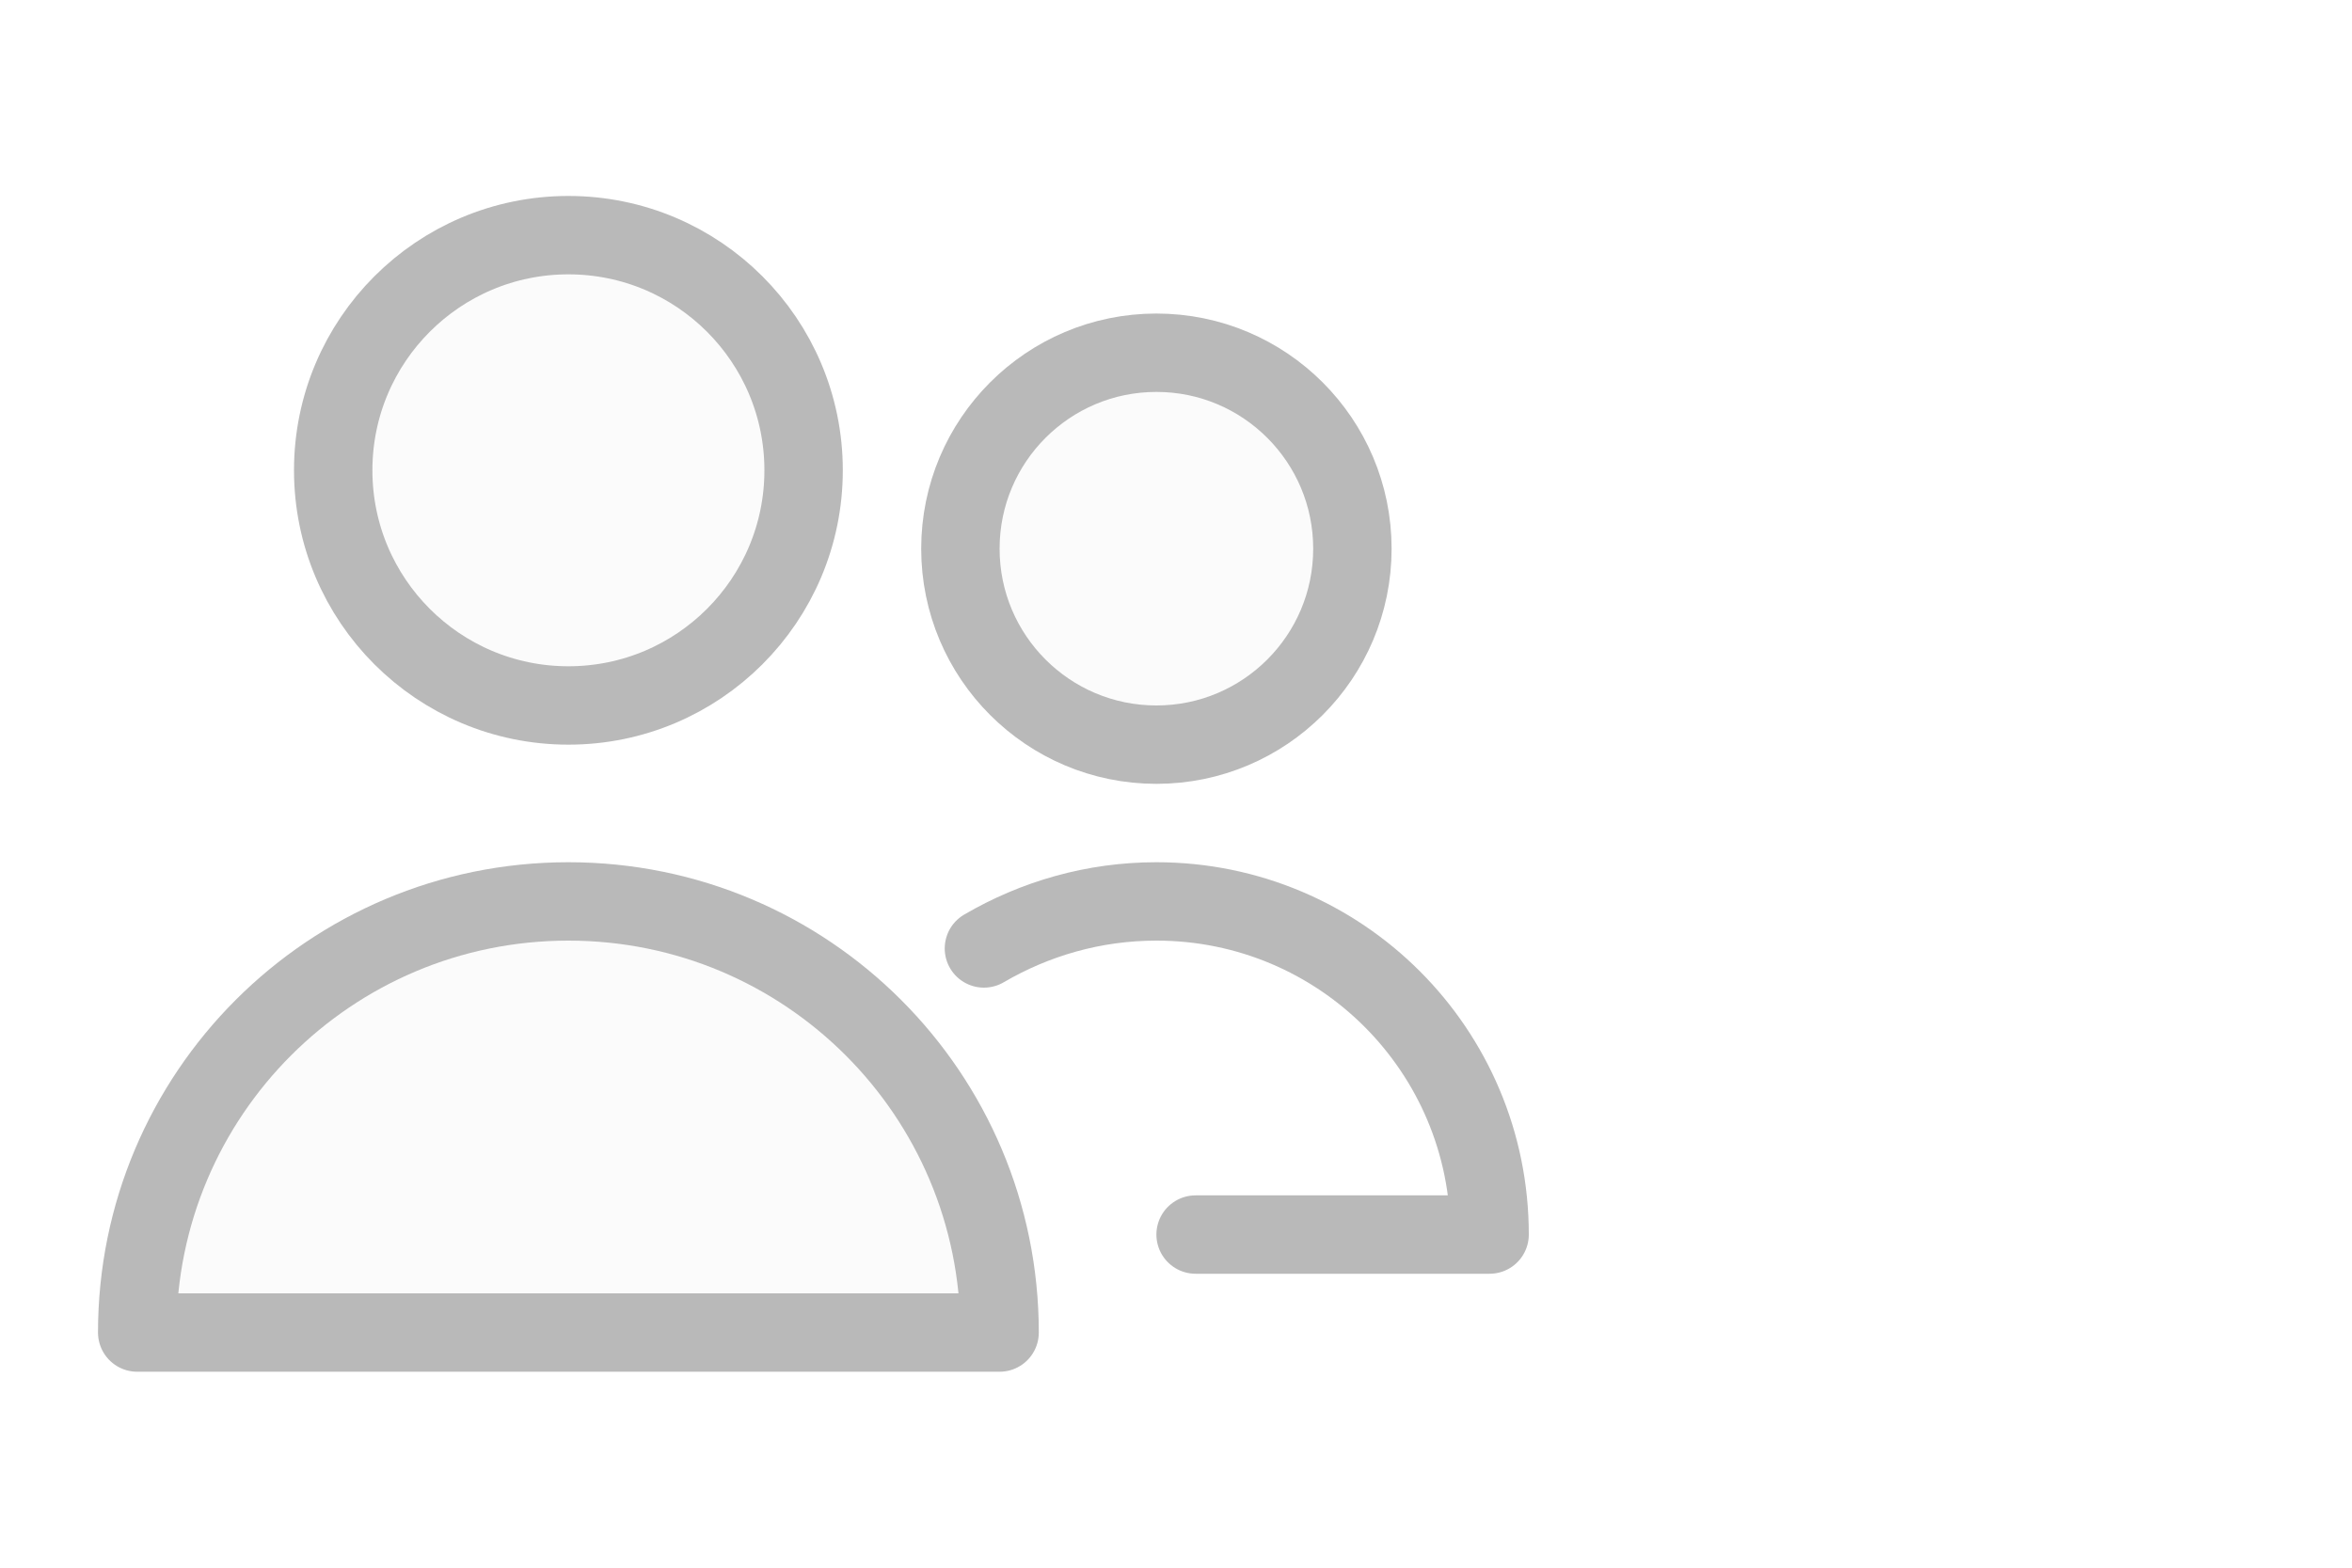
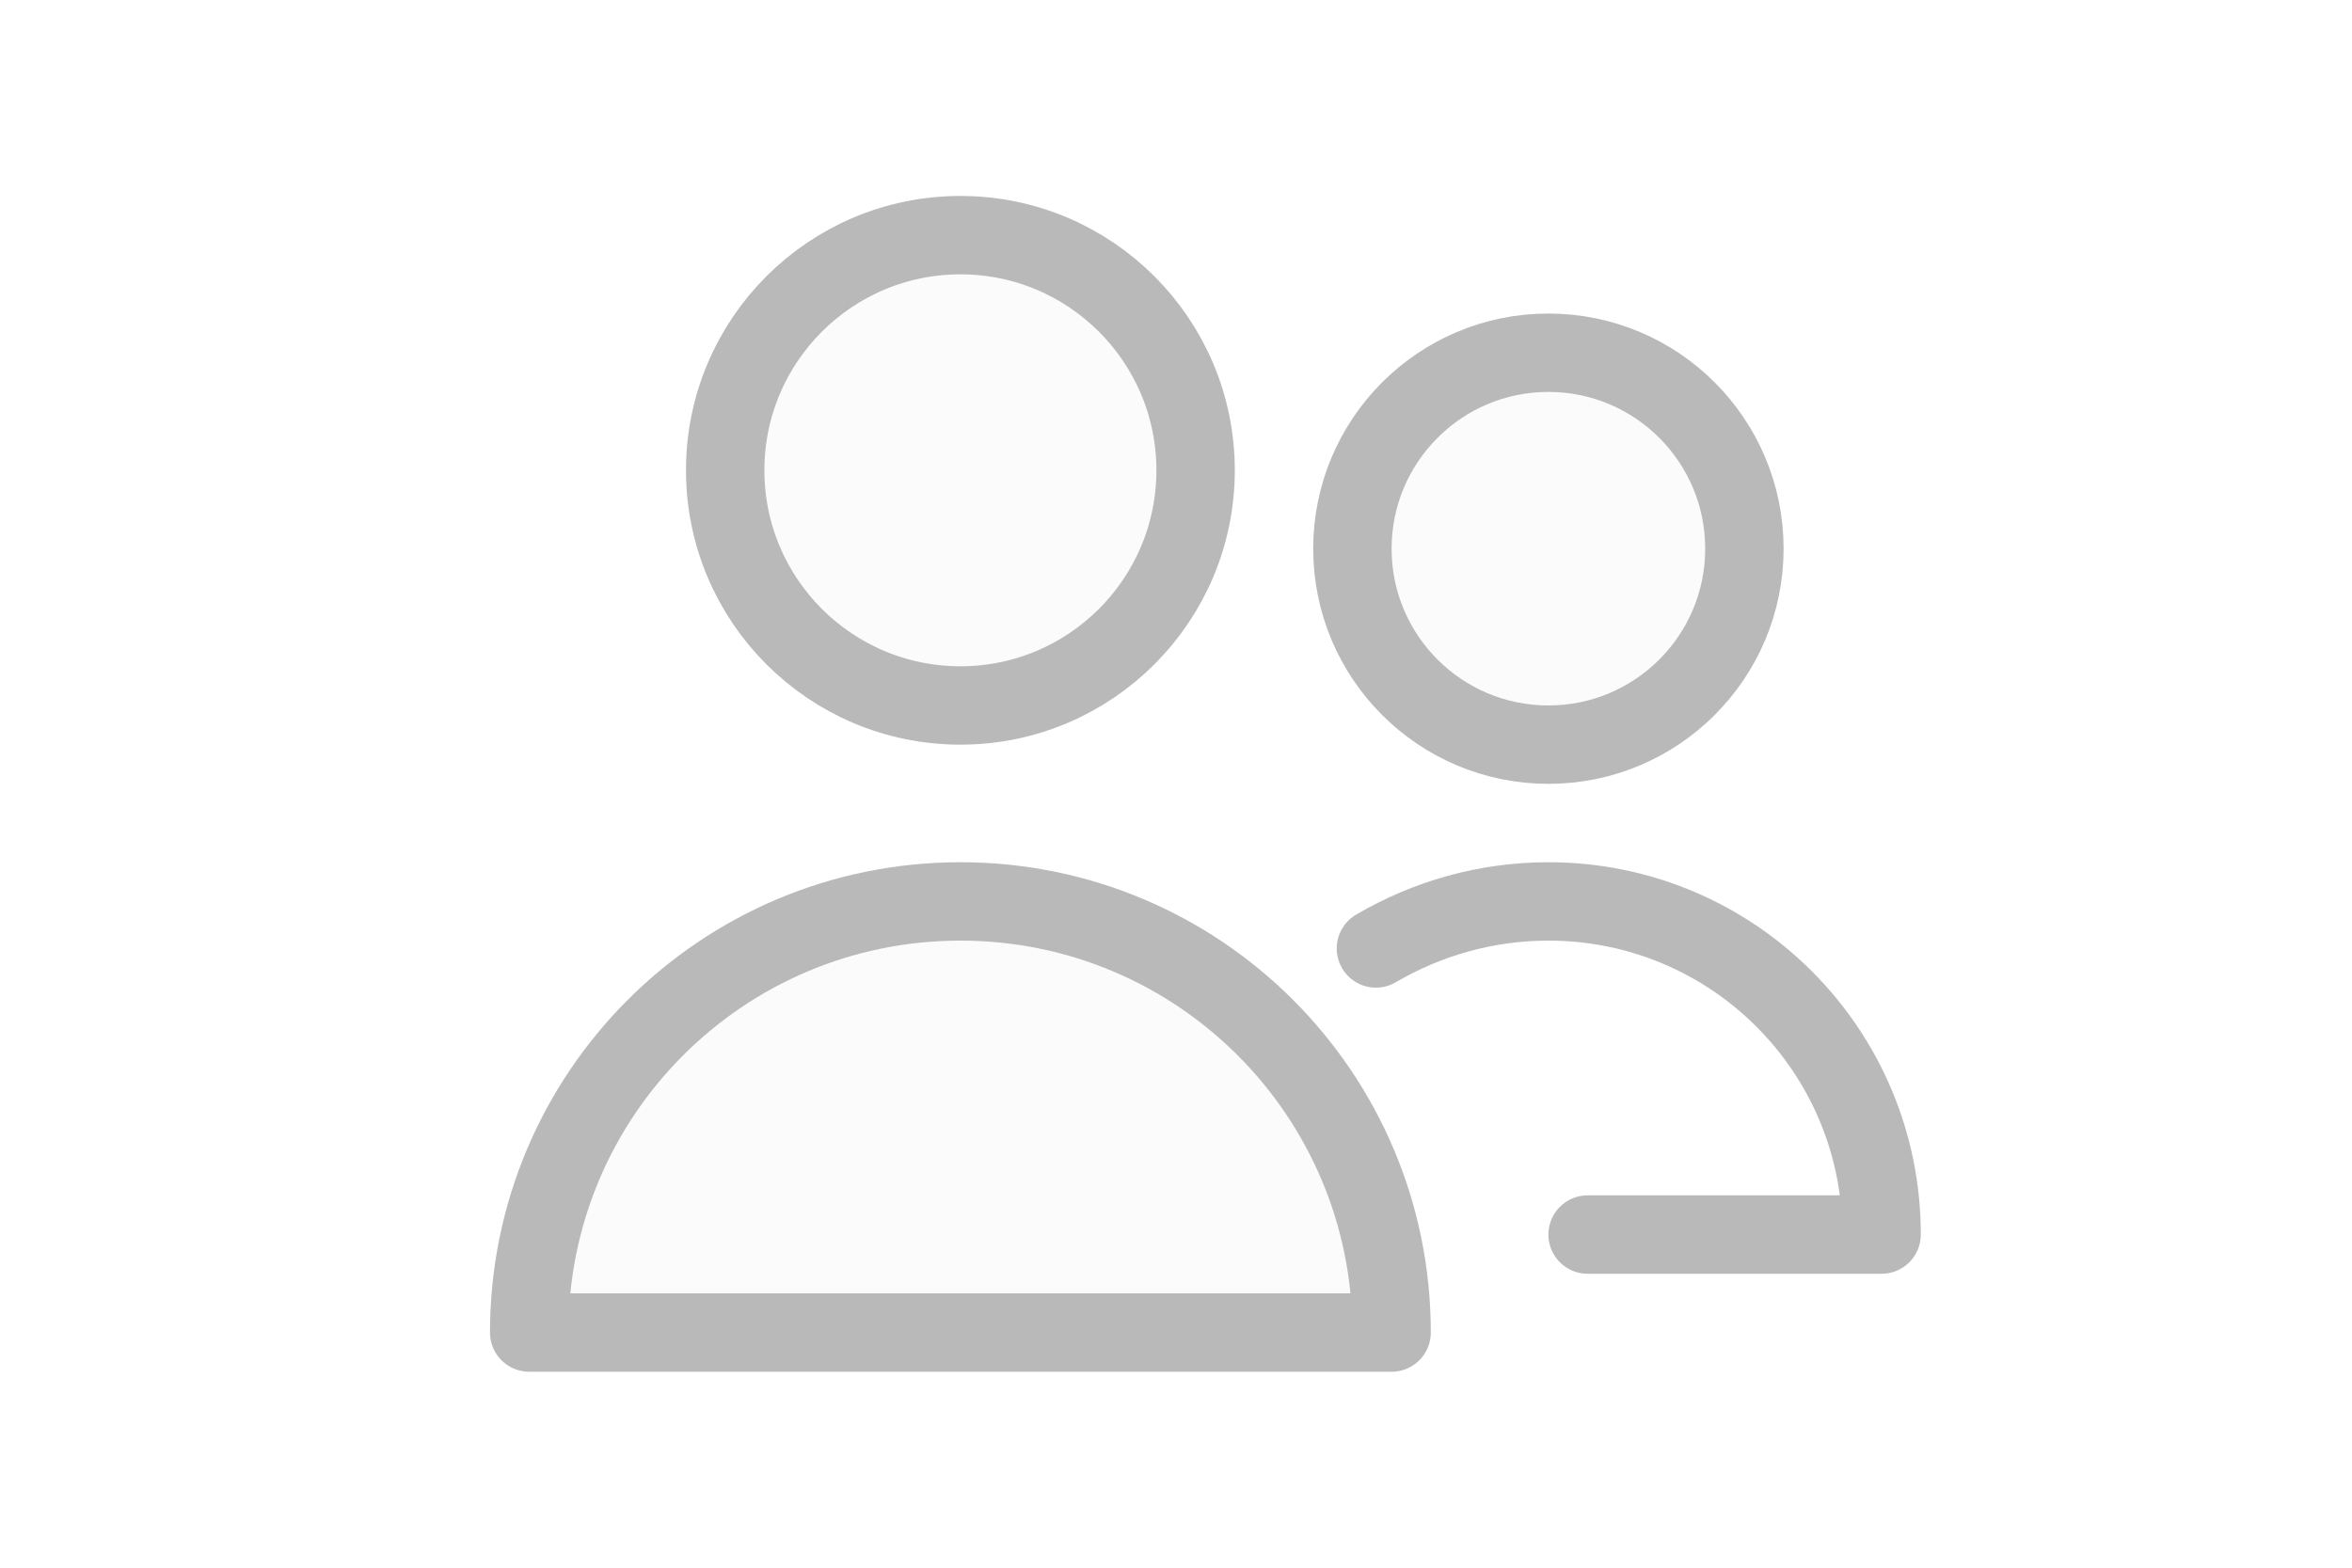
- <svg xmlns="http://www.w3.org/2000/svg" width="30" height="20" viewBox="0 0 30 20" fill="none">
+ <svg xmlns="http://www.w3.org/2000/svg" width="30" height="20" viewBox="-5 0 30 20" fill="none">
  <circle cx="7.25" cy="6" r="3" fill="#B9B9B9" fill-opacity="0.06" stroke="#B9B9B9" />
  <circle cx="14.75" cy="7" r="2.5" fill="#B9B9B9" fill-opacity="0.06" stroke="#B9B9B9" />
  <path d="M1.75 17C1.75 13.96 4.21 11.5 7.25 11.5C10.29 11.5 12.75 13.96 12.75 17H1.75Z" fill="#B9B9B9" fill-opacity="0.06" stroke="#B9B9B9" stroke-linejoin="round" />
  <path d="M12.55 12.1C13.2 11.72 13.95 11.5 14.75 11.5C17.1 11.5 19 13.4 19 15.75H15.25" stroke="#B9B9B9" stroke-linecap="round" stroke-linejoin="round" />
</svg>
